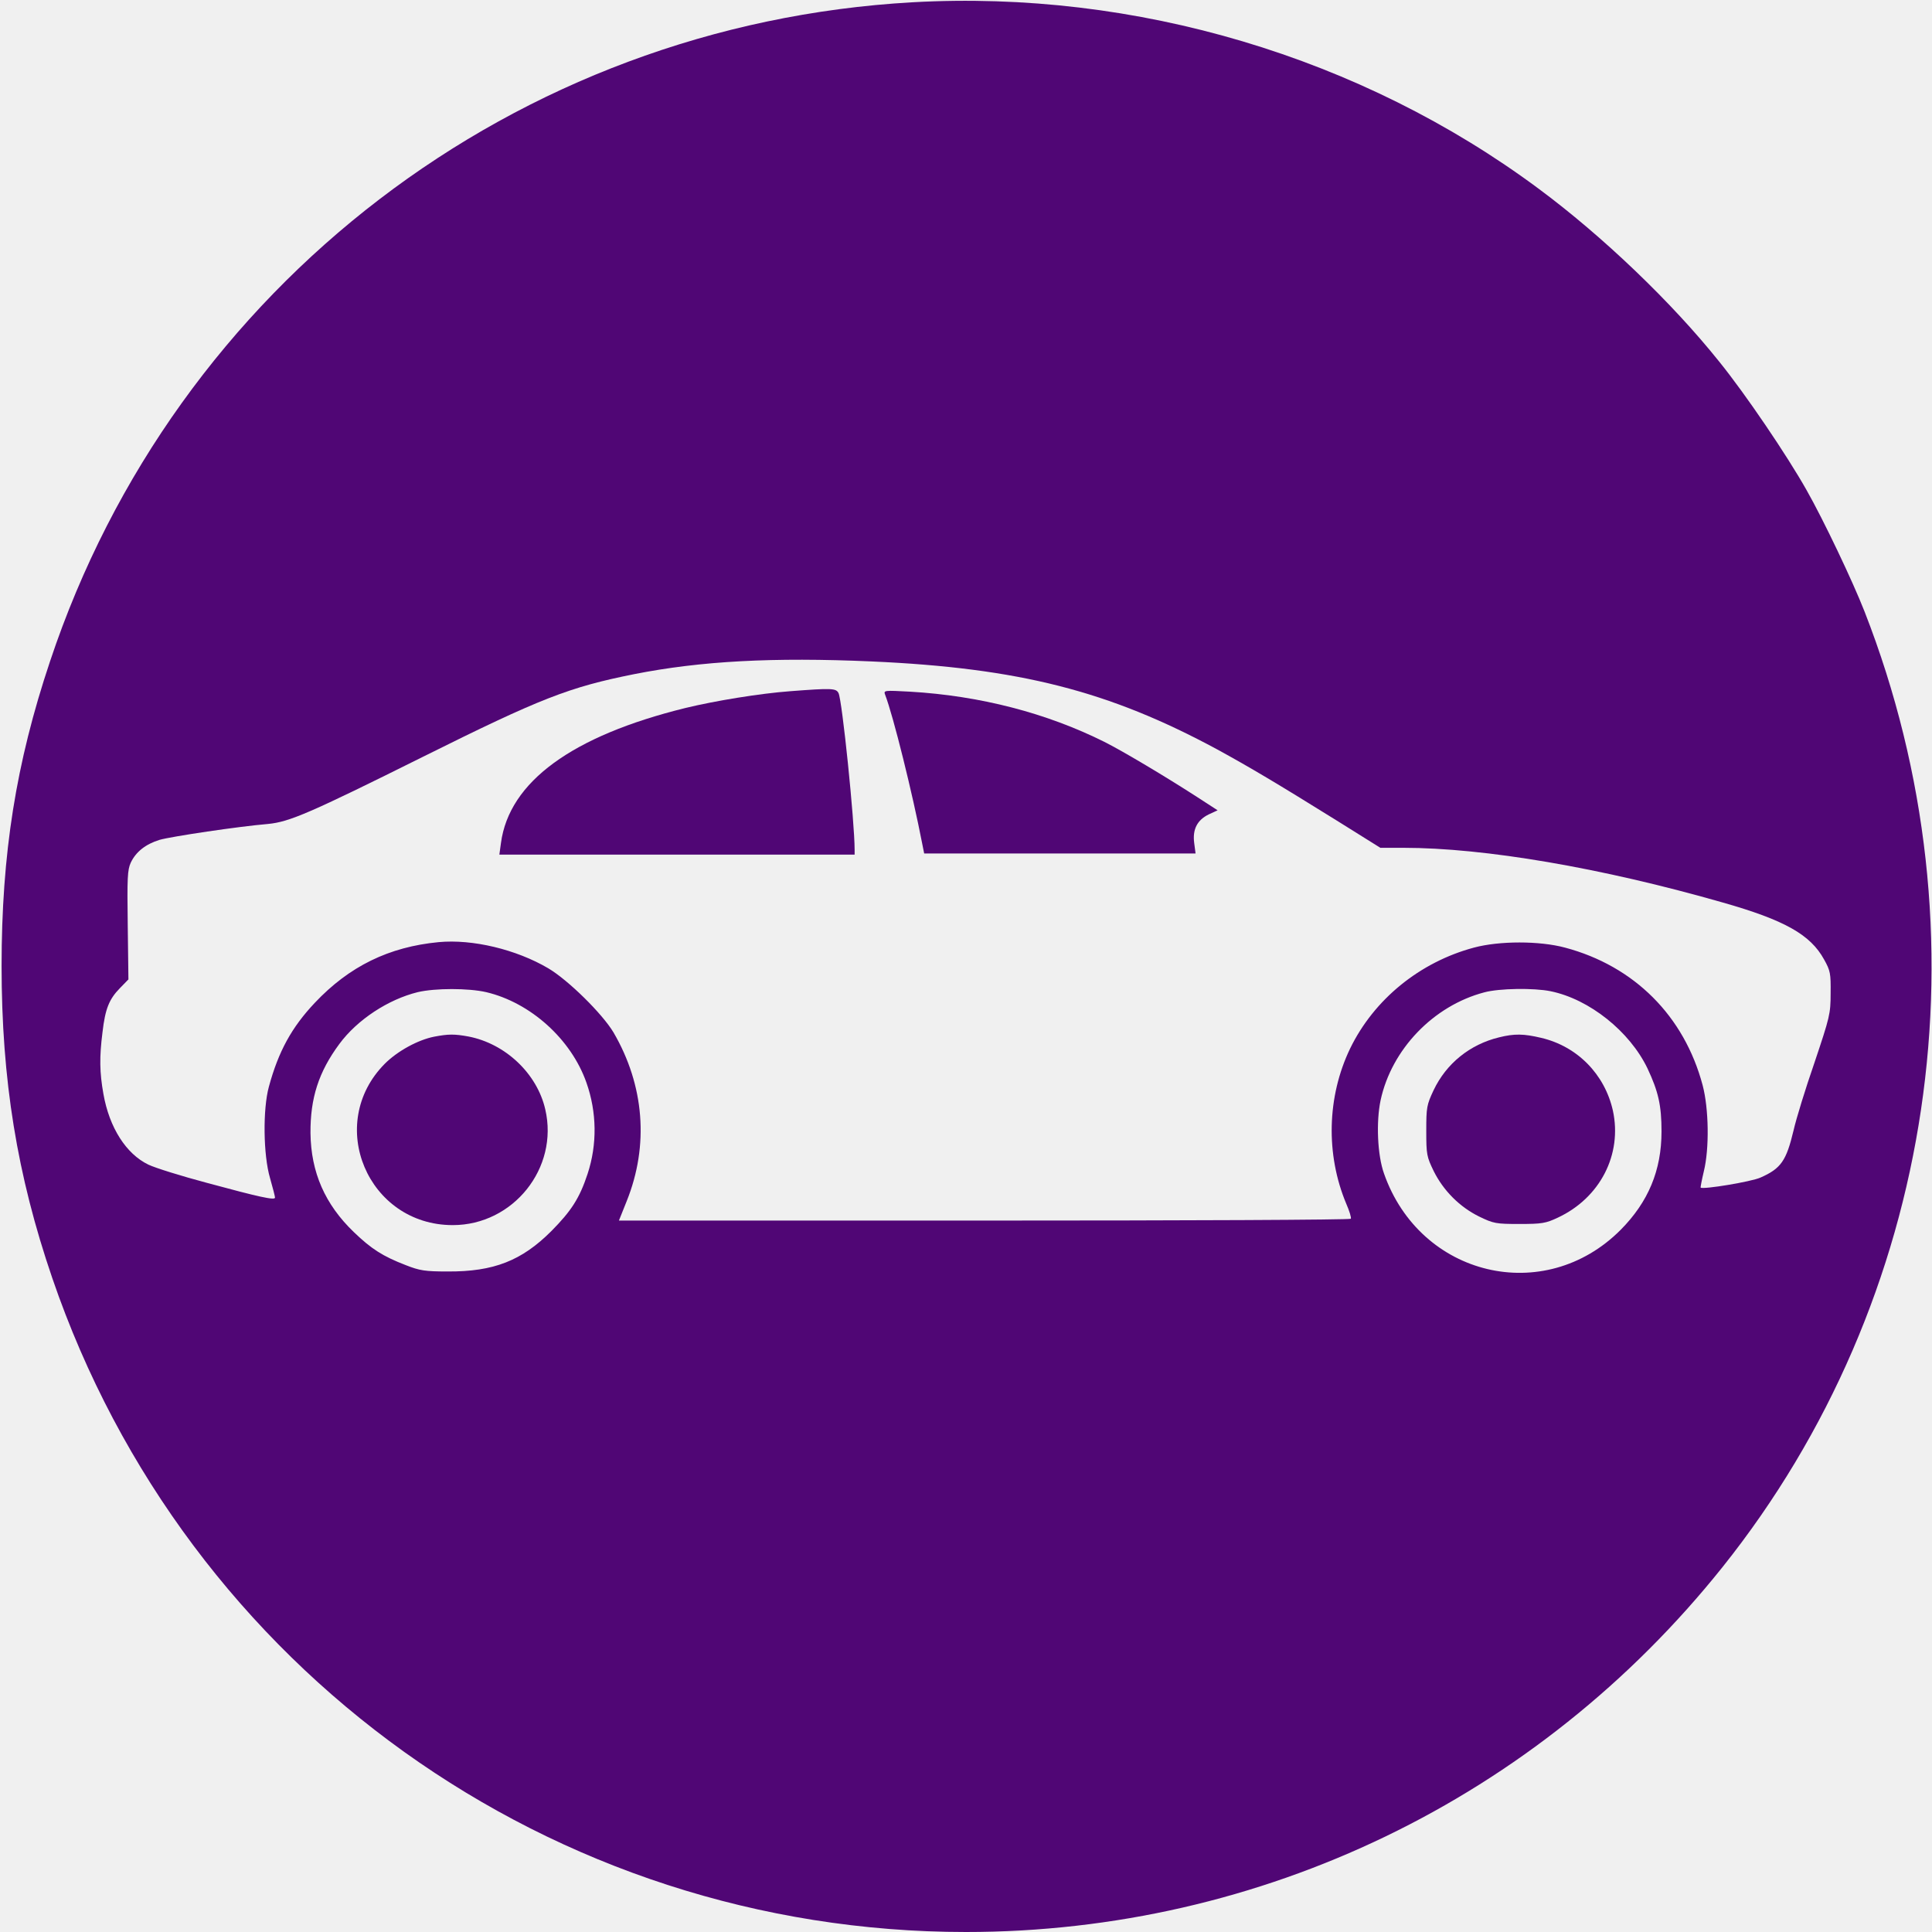
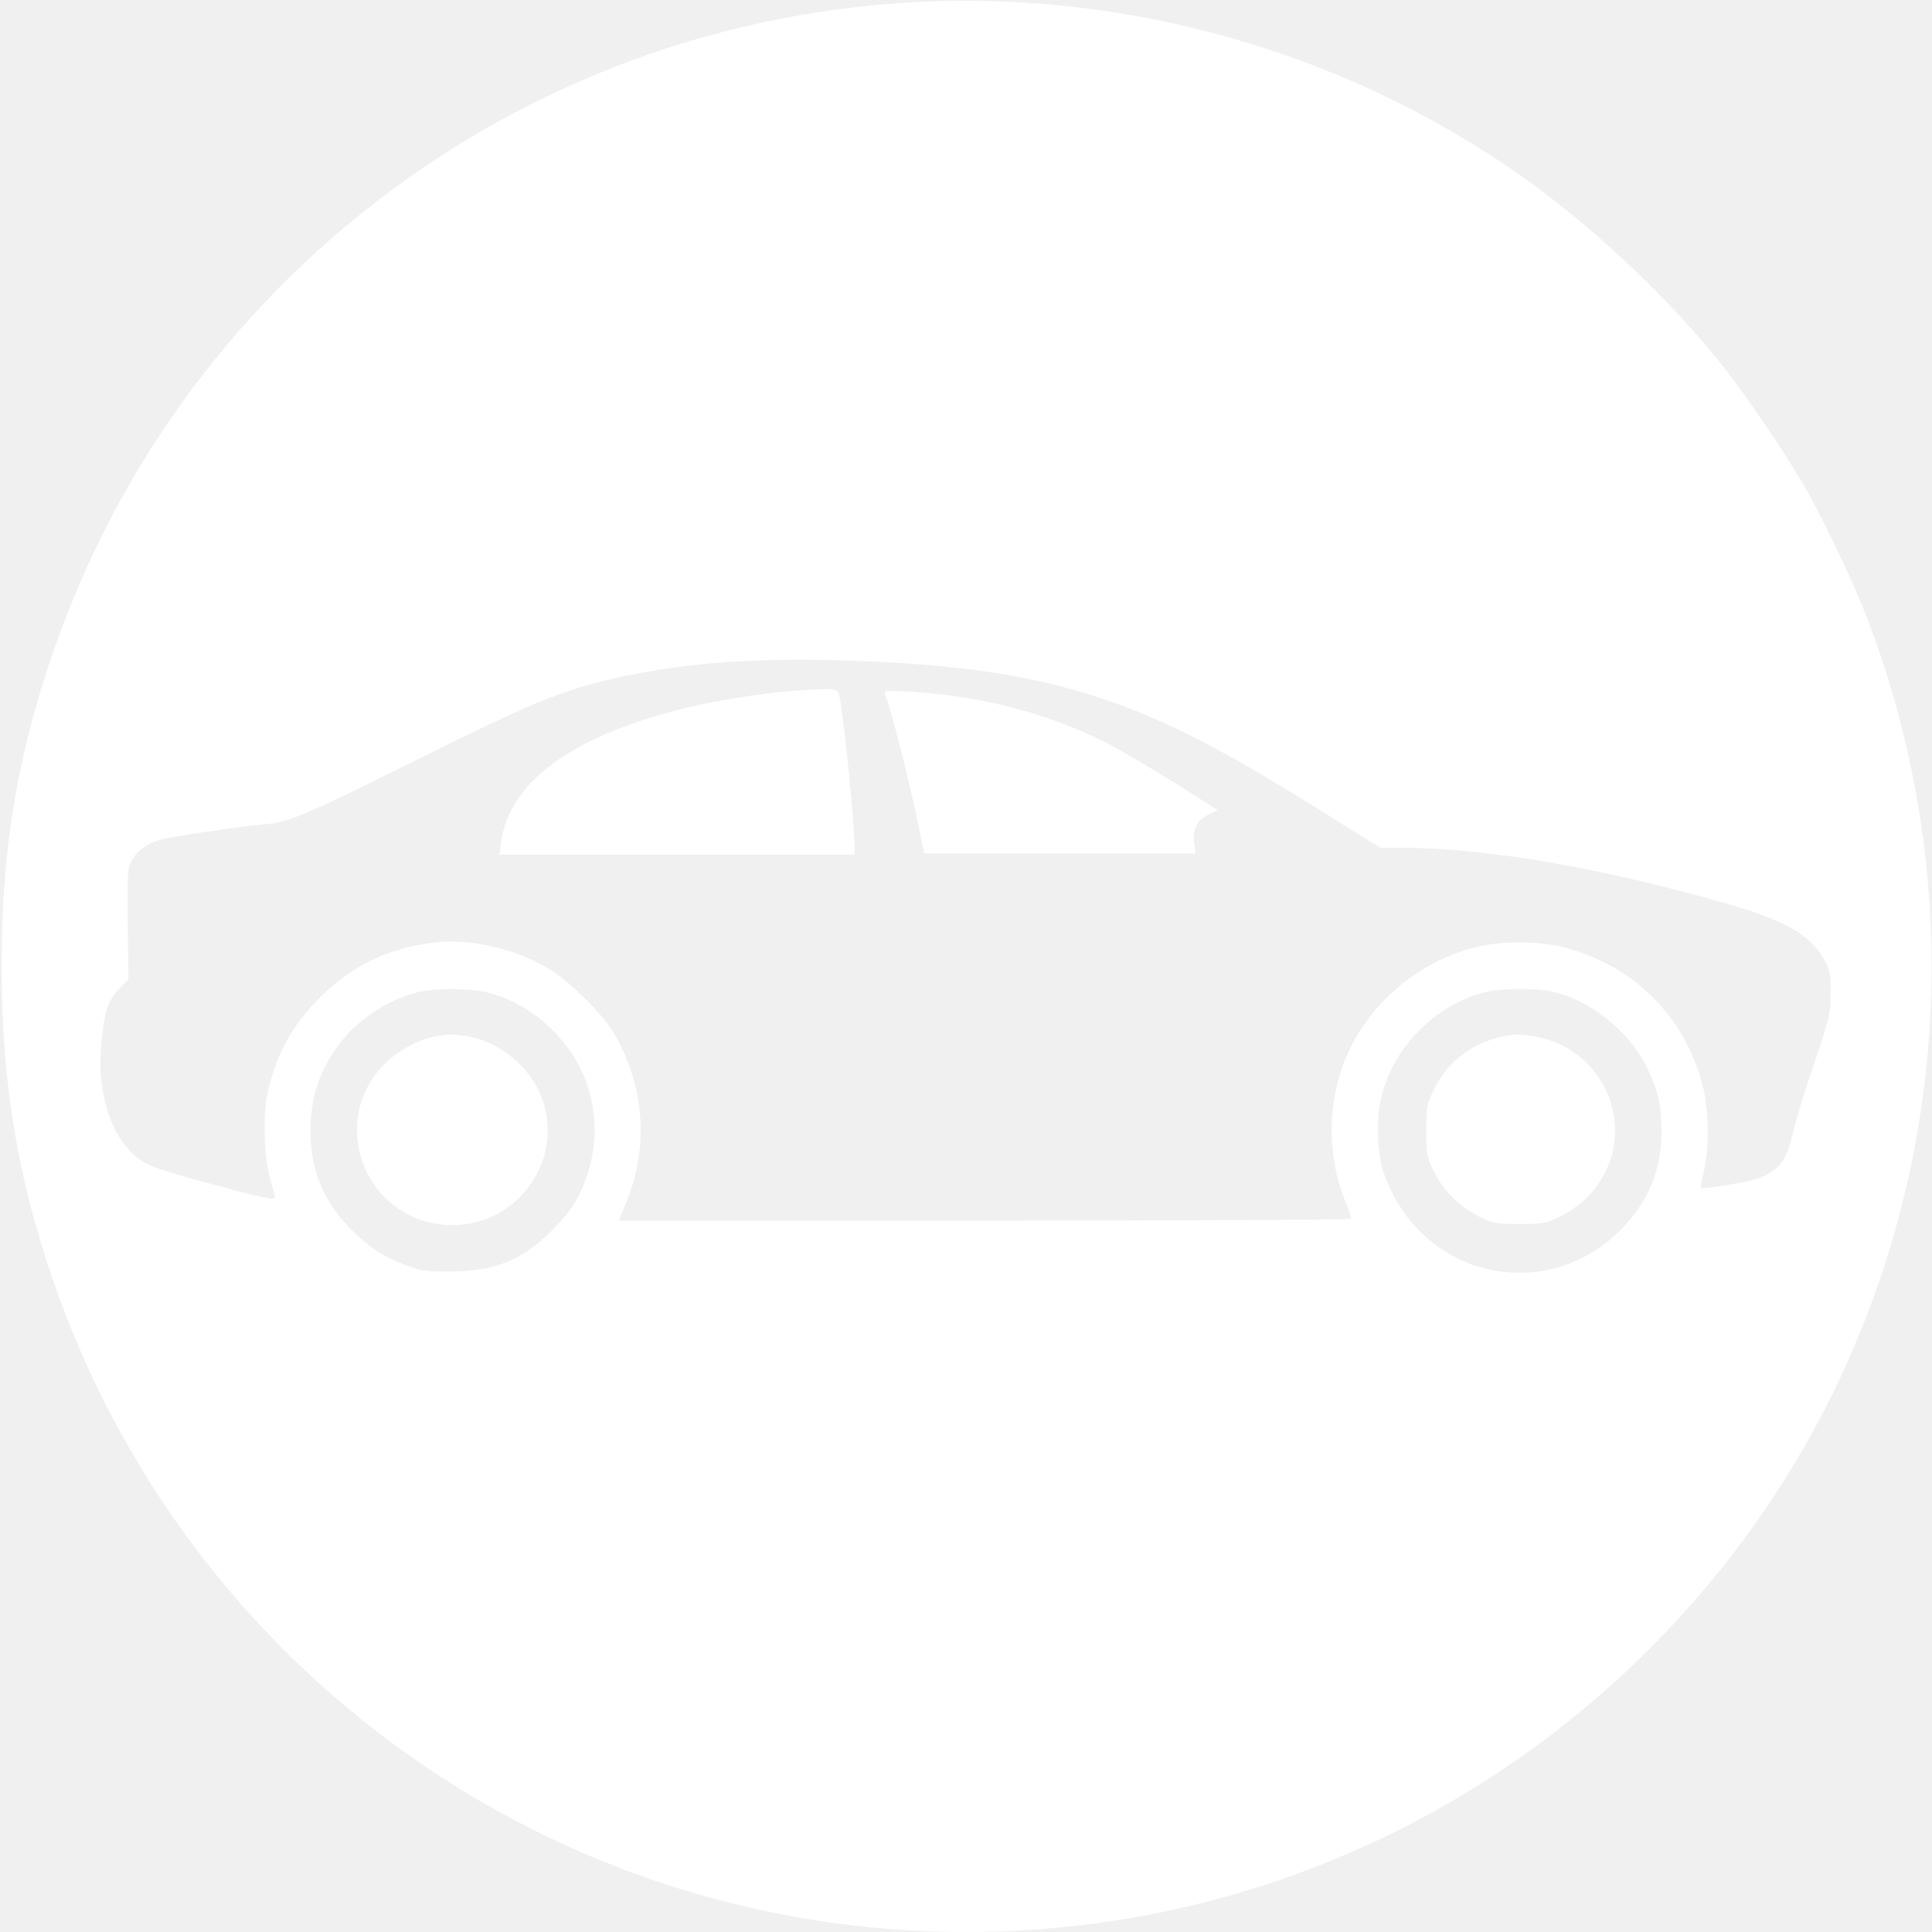
<svg xmlns="http://www.w3.org/2000/svg" version="1.0" width="850pt" height="850pt" viewBox="0 0 850 850" preserveAspectRatio="xMidYMid meet">
-   <g transform="translate(0,850) scale(0.1,-0.1)" fill="#500675" stroke="none">
+   <g transform="translate(0,850) scale(0.1,-0.1)" fill="white" stroke="none">
    <path d="M4015 8490 c-1744 -98 -3244 -1245 -3795 -2900 -150 -448 -213 -847 -213 -1340 0 -500 68 -920 223 -1373 590 -1724 2200 -2877 4020 -2877 1299 0 2514 586 3328 1605 941 1178 1180 2786 625 4205 -52 133 -180 402 -255 534 -85 151 -269 423 -385 566 -208 260 -512 551 -794 760 -781 580 -1773 875 -2754 820z m-181 -2900 c651 -29 1045 -130 1521 -387 141 -77 264 -150 526 -313 l192 -120 101 0 c358 0 872 -88 1403 -240 275 -78 388 -142 448 -251 28 -50 30 -62 29 -149 0 -91 -4 -105 -71 -305 -40 -115 -81 -249 -92 -298 -32 -134 -55 -168 -146 -208 -40 -18 -251 -53 -263 -44 -1 1 5 33 14 71 25 101 22 277 -5 379 -81 305 -301 525 -606 606 -112 30 -288 30 -400 0 -239 -64 -440 -228 -545 -444 -102 -212 -108 -466 -17 -683 14 -32 23 -62 20 -66 -2 -5 -728 -8 -1612 -8 l-1608 0 34 85 c99 246 78 510 -58 743 -49 82 -199 230 -287 282 -141 83 -333 129 -482 115 -219 -21 -393 -106 -545 -267 -102 -108 -160 -214 -202 -369 -27 -98 -25 -300 5 -402 12 -42 22 -81 22 -86 0 -13 -71 3 -300 65 -113 30 -228 66 -257 80 -98 47 -172 163 -198 311 -17 95 -18 162 -4 272 12 103 29 145 77 194 l37 38 -3 239 c-3 208 -1 243 13 274 23 49 66 82 127 101 53 15 347 59 478 70 93 9 184 48 680 295 520 259 645 307 930 364 293 58 612 75 1044 56z m-1695 -1455 c195 -46 374 -207 441 -398 46 -130 48 -272 5 -402 -35 -106 -71 -162 -159 -251 -131 -131 -254 -179 -456 -178 -101 0 -124 4 -185 28 -101 39 -151 71 -228 145 -127 122 -189 263 -191 436 -1 154 36 269 127 392 79 107 215 196 345 228 77 18 222 18 301 0z m4683 4 c171 -35 348 -177 426 -339 48 -102 62 -163 62 -278 0 -171 -58 -310 -180 -433 -335 -336 -882 -206 -1041 248 -29 81 -35 227 -15 322 48 224 232 416 456 475 66 18 219 20 292 5z" />
    <path d="M3477 5459 c-134 -10 -330 -42 -462 -74 -499 -123 -775 -325 -811 -594 l-7 -51 782 0 781 0 0 21 c0 123 -55 661 -71 690 -11 21 -29 22 -212 8z" />
    <path d="M3894 5444 c36 -93 121 -437 163 -654 l9 -45 597 0 597 0 -6 46 c-8 60 13 101 64 126 l39 18 -91 59 c-141 91 -324 200 -405 241 -256 128 -549 204 -858 222 -112 6 -116 6 -109 -13z" />
    <path d="M1910 3939 c-71 -14 -161 -63 -217 -119 -263 -265 -75 -710 299 -710 266 0 467 251 407 509 -36 158 -176 290 -339 321 -61 11 -87 11 -150 -1z" />
    <path d="M6595 3936 c-128 -31 -232 -115 -288 -233 -30 -64 -32 -75 -32 -178 0 -105 2 -114 33 -178 43 -86 114 -157 199 -199 64 -31 74 -33 178 -33 99 0 116 3 169 28 186 87 284 278 242 471 -36 160 -157 283 -316 320 -76 18 -117 19 -185 2z" />
  </g>
</svg>
